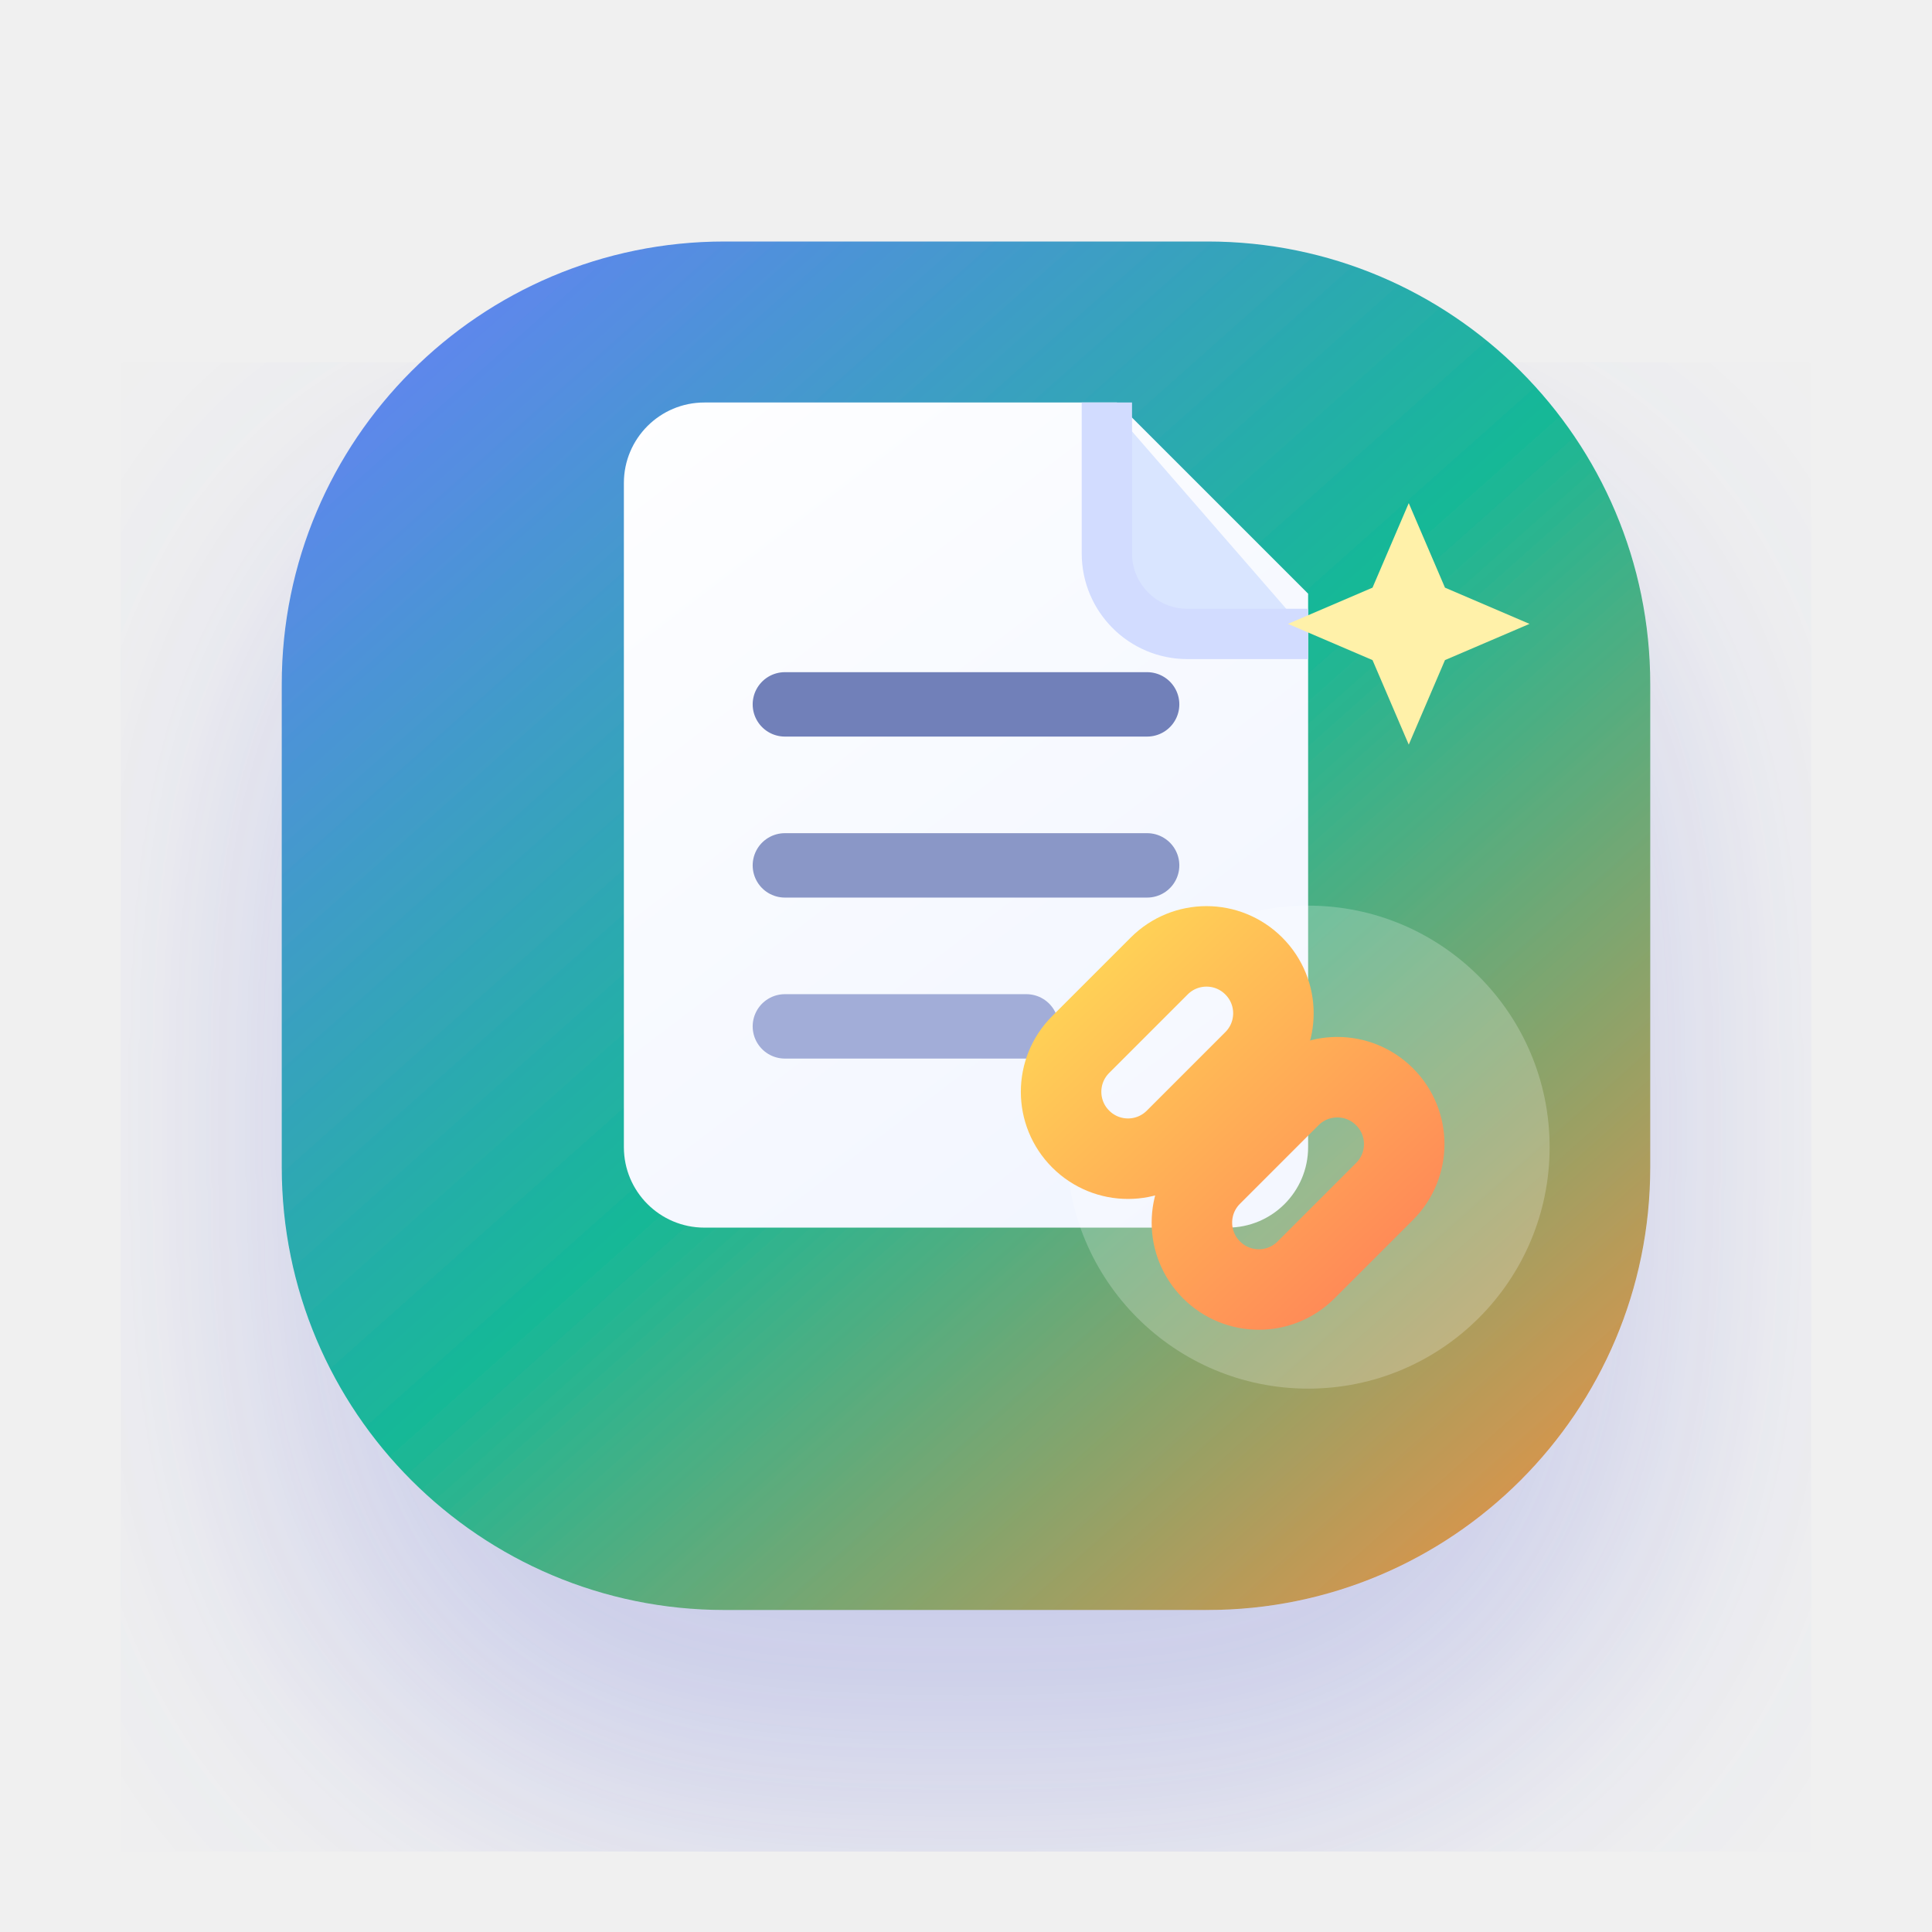
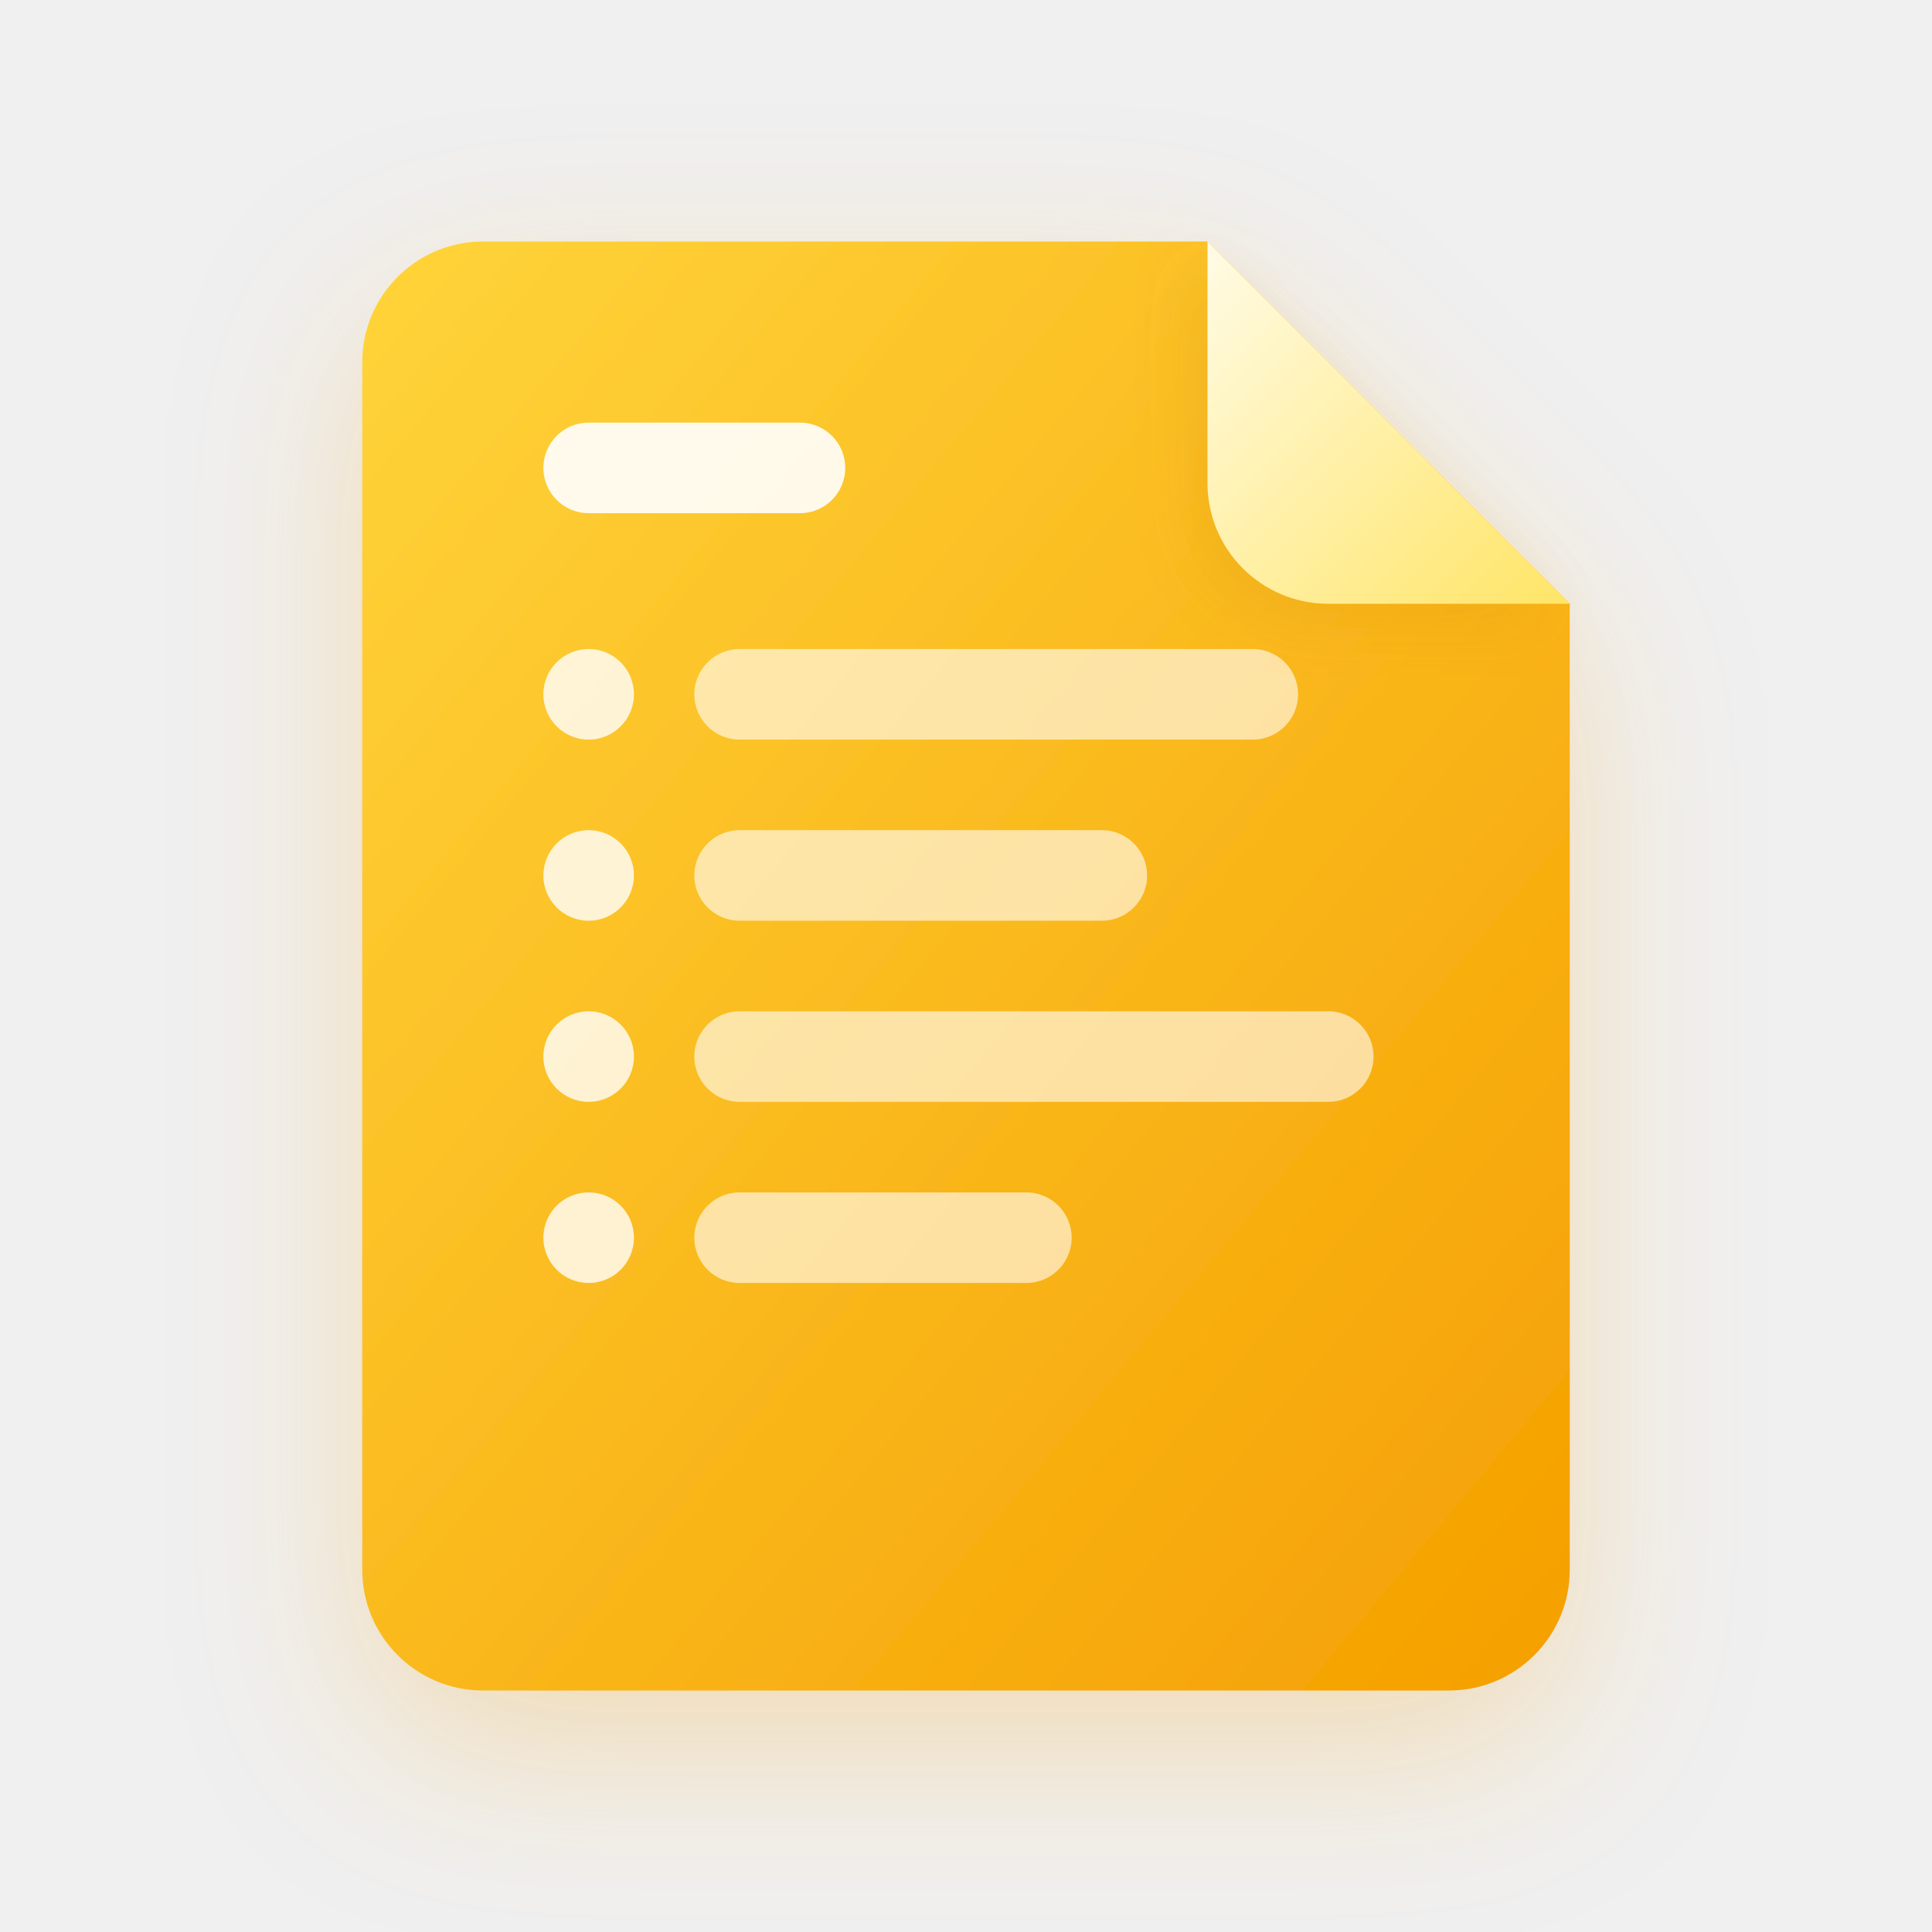
- <svg xmlns="http://www.w3.org/2000/svg" width="96" height="96" viewBox="0 0 96 96" fill="none">
+ <svg xmlns="http://www.w3.org/2000/svg" width="512" height="512" viewBox="0 0 512 512">
  <defs>
-     <linearGradient id="bg" x1="14" y1="12" x2="78" y2="84" gradientUnits="userSpaceOnUse">
-       <stop stop-color="#6E7CFF" />
-       <stop offset="0.5" stop-color="#17B897" />
-       <stop offset="1" stop-color="#FF8E3D" />
+     <style>
+       @keyframes float {
+         0%, 100% { transform: translateY(0px); }
+         50% { transform: translateY(-8px); }
+       }
+       @keyframes shadow-pulse {
+         0%, 100% { transform: scale(1); opacity: 0.25; }
+         50% { transform: scale(0.95); opacity: 0.15; }
+       }
+       .doc-group {
+         animation: float 4s ease-in-out infinite;
+         transform-origin: center;
+       }
+     </style>
+     <linearGradient id="docGrad" x1="0%" y1="0%" x2="100%" y2="100%">
+       <stop offset="0%" stop-color="#FFD43B" />
+       <stop offset="100%" stop-color="#F59F00" />
    </linearGradient>
-     <linearGradient id="page" x1="28" y1="18" x2="67" y2="69" gradientUnits="userSpaceOnUse">
-       <stop stop-color="white" />
-       <stop offset="1" stop-color="#EEF3FF" />
+     <linearGradient id="foldGrad" x1="0%" y1="0%" x2="100%" y2="100%">
+       <stop offset="0%" stop-color="#FFFBE6" />
+       <stop offset="100%" stop-color="#FFE566" />
    </linearGradient>
-     <linearGradient id="link" x1="56" y1="47" x2="76" y2="68" gradientUnits="userSpaceOnUse">
-       <stop stop-color="#FFD056" />
-       <stop offset="1" stop-color="#FF6B57" />
-     </linearGradient>
-     <filter id="shadow" x="6" y="8" width="84" height="84" filterUnits="userSpaceOnUse">
-       <feDropShadow dx="0" dy="10" stdDeviation="8" flood-color="#5D68D6" flood-opacity="0.28" />
+     <filter id="shadow" x="-50%" y="-50%" width="200%" height="200%">
+       <feDropShadow dx="0" dy="16" stdDeviation="24" flood-color="#F59F00" flood-opacity="0.25" />
+     </filter>
+     <filter id="foldShadow" x="-20%" y="-20%" width="140%" height="140%">
+       <feDropShadow dx="-4" dy="4" stdDeviation="8" flood-color="#C97800" flood-opacity="0.15" />
    </filter>
  </defs>
-   <g filter="url(#shadow)">
-     <rect x="14" y="12" width="68" height="68" rx="22" fill="url(#bg)" />
+   <g class="doc-group">
+     <g transform="translate(96, 64)" filter="url(#shadow)">
+       <path d="M 32 0                 L 224 0                 L 320 96                 L 320 352                 C 320 369.673 305.673 384 288 384                 L 32 384                 C 14.327 384 0 369.673 0 352                 L 0 32                 C 0 14.327 14.327 0 32 0 Z" fill="url(#docGrad)" />
+       <path d="M 224 0                L 320 96                L 256 96                C 238.327 96 224 81.673 224 64                Z" fill="url(#foldGrad)" filter="url(#foldShadow)" />
+       <rect x="48" y="48" width="80" height="24" rx="12" fill="#FFFFFF" opacity="0.9" />
+       <circle cx="60" cy="120" r="12" fill="#FFFFFF" opacity="0.8" />
+       <rect x="88" y="108" width="160" height="24" rx="12" fill="#FFFFFF" opacity="0.6" />
+       <circle cx="60" cy="168" r="12" fill="#FFFFFF" opacity="0.8" />
+       <rect x="88" y="156" width="120" height="24" rx="12" fill="#FFFFFF" opacity="0.6" />
+       <circle cx="60" cy="216" r="12" fill="#FFFFFF" opacity="0.8" />
+       <rect x="88" y="204" width="180" height="24" rx="12" fill="#FFFFFF" opacity="0.6" />
+       <circle cx="60" cy="264" r="12" fill="#FFFFFF" opacity="0.8" />
+       <rect x="88" y="252" width="100" height="24" rx="12" fill="#FFFFFF" opacity="0.6" />
+     </g>
  </g>
-   <path d="M31 24C31 21.791 32.791 20 35 20H55.5L65 29.5V57C65 59.209 63.209 61 61 61H35C32.791 61 31 59.209 31 57V24Z" fill="url(#page)" />
-   <path d="M55 20V27.5C55 29.709 56.791 31.5 59 31.5H65" fill="#D9E5FF" />
-   <path d="M55 20V27.5C55 29.709 56.791 31.5 59 31.5H65" stroke="#D2DCFF" stroke-width="2.5" stroke-linejoin="round" />
-   <path d="M39 35H57" stroke="#7180B9" stroke-width="3.2" stroke-linecap="round" />
-   <path d="M39 43H57" stroke="#8A97C7" stroke-width="3.2" stroke-linecap="round" />
-   <path d="M39 51H51" stroke="#A2ADD8" stroke-width="3.2" stroke-linecap="round" />
-   <rect x="53" y="45" width="24" height="24" rx="12" fill="white" fill-opacity="0.22" />
-   <path d="M60.2 58.4L64.1 54.5C65.4 53.2 67.5 53.2 68.8 54.5C70.1 55.8 70.1 57.9 68.8 59.2L64.9 63.1C63.6 64.4 61.5 64.4 60.2 63.1C58.9 61.8 58.9 59.7 60.2 58.4Z" stroke="url(#link)" stroke-width="4" stroke-linecap="round" stroke-linejoin="round" />
-   <path d="M53.7 51.9L57.6 48C58.9 46.7 61 46.7 62.3 48C63.6 49.3 63.6 51.4 62.3 52.7L58.4 56.6C57.1 57.9 55 57.9 53.7 56.6C52.4 55.3 52.4 53.2 53.7 51.9Z" stroke="url(#link)" stroke-width="4" stroke-linecap="round" stroke-linejoin="round" />
-   <path d="M70 25L71.8 29.2L76 31L71.8 32.8L70 37L68.2 32.8L64 31L68.2 29.2L70 25Z" fill="#FFF1A9" />
</svg>
